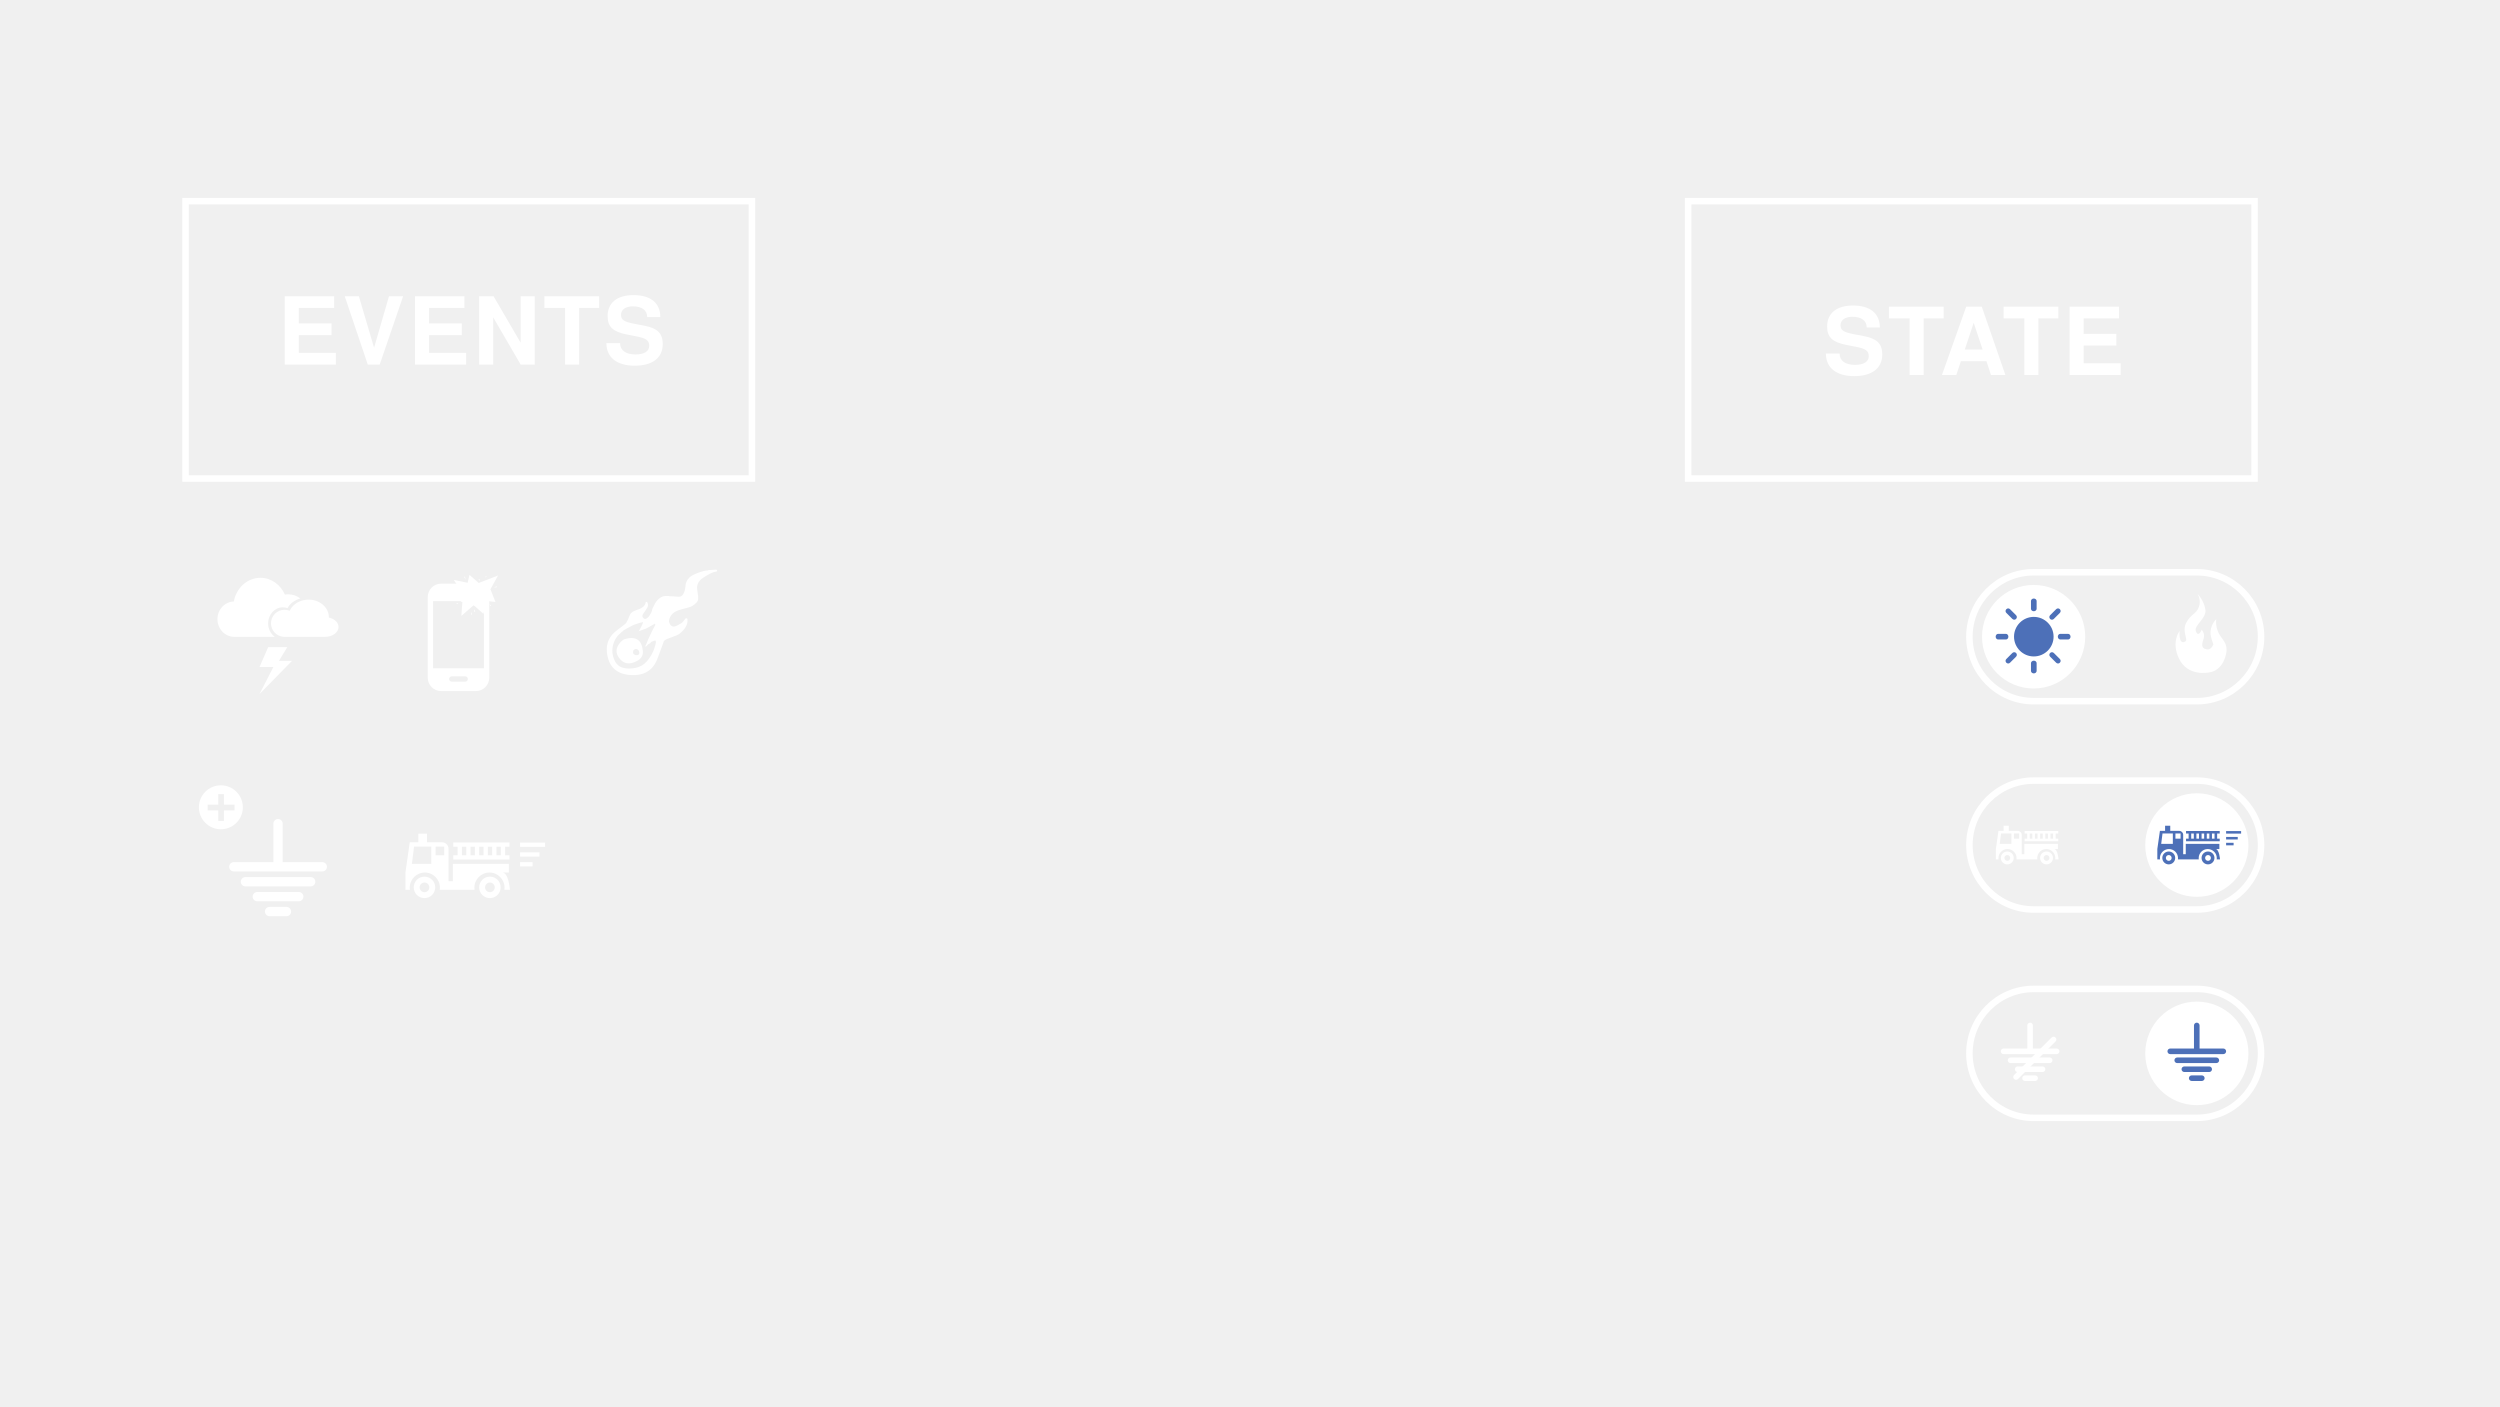
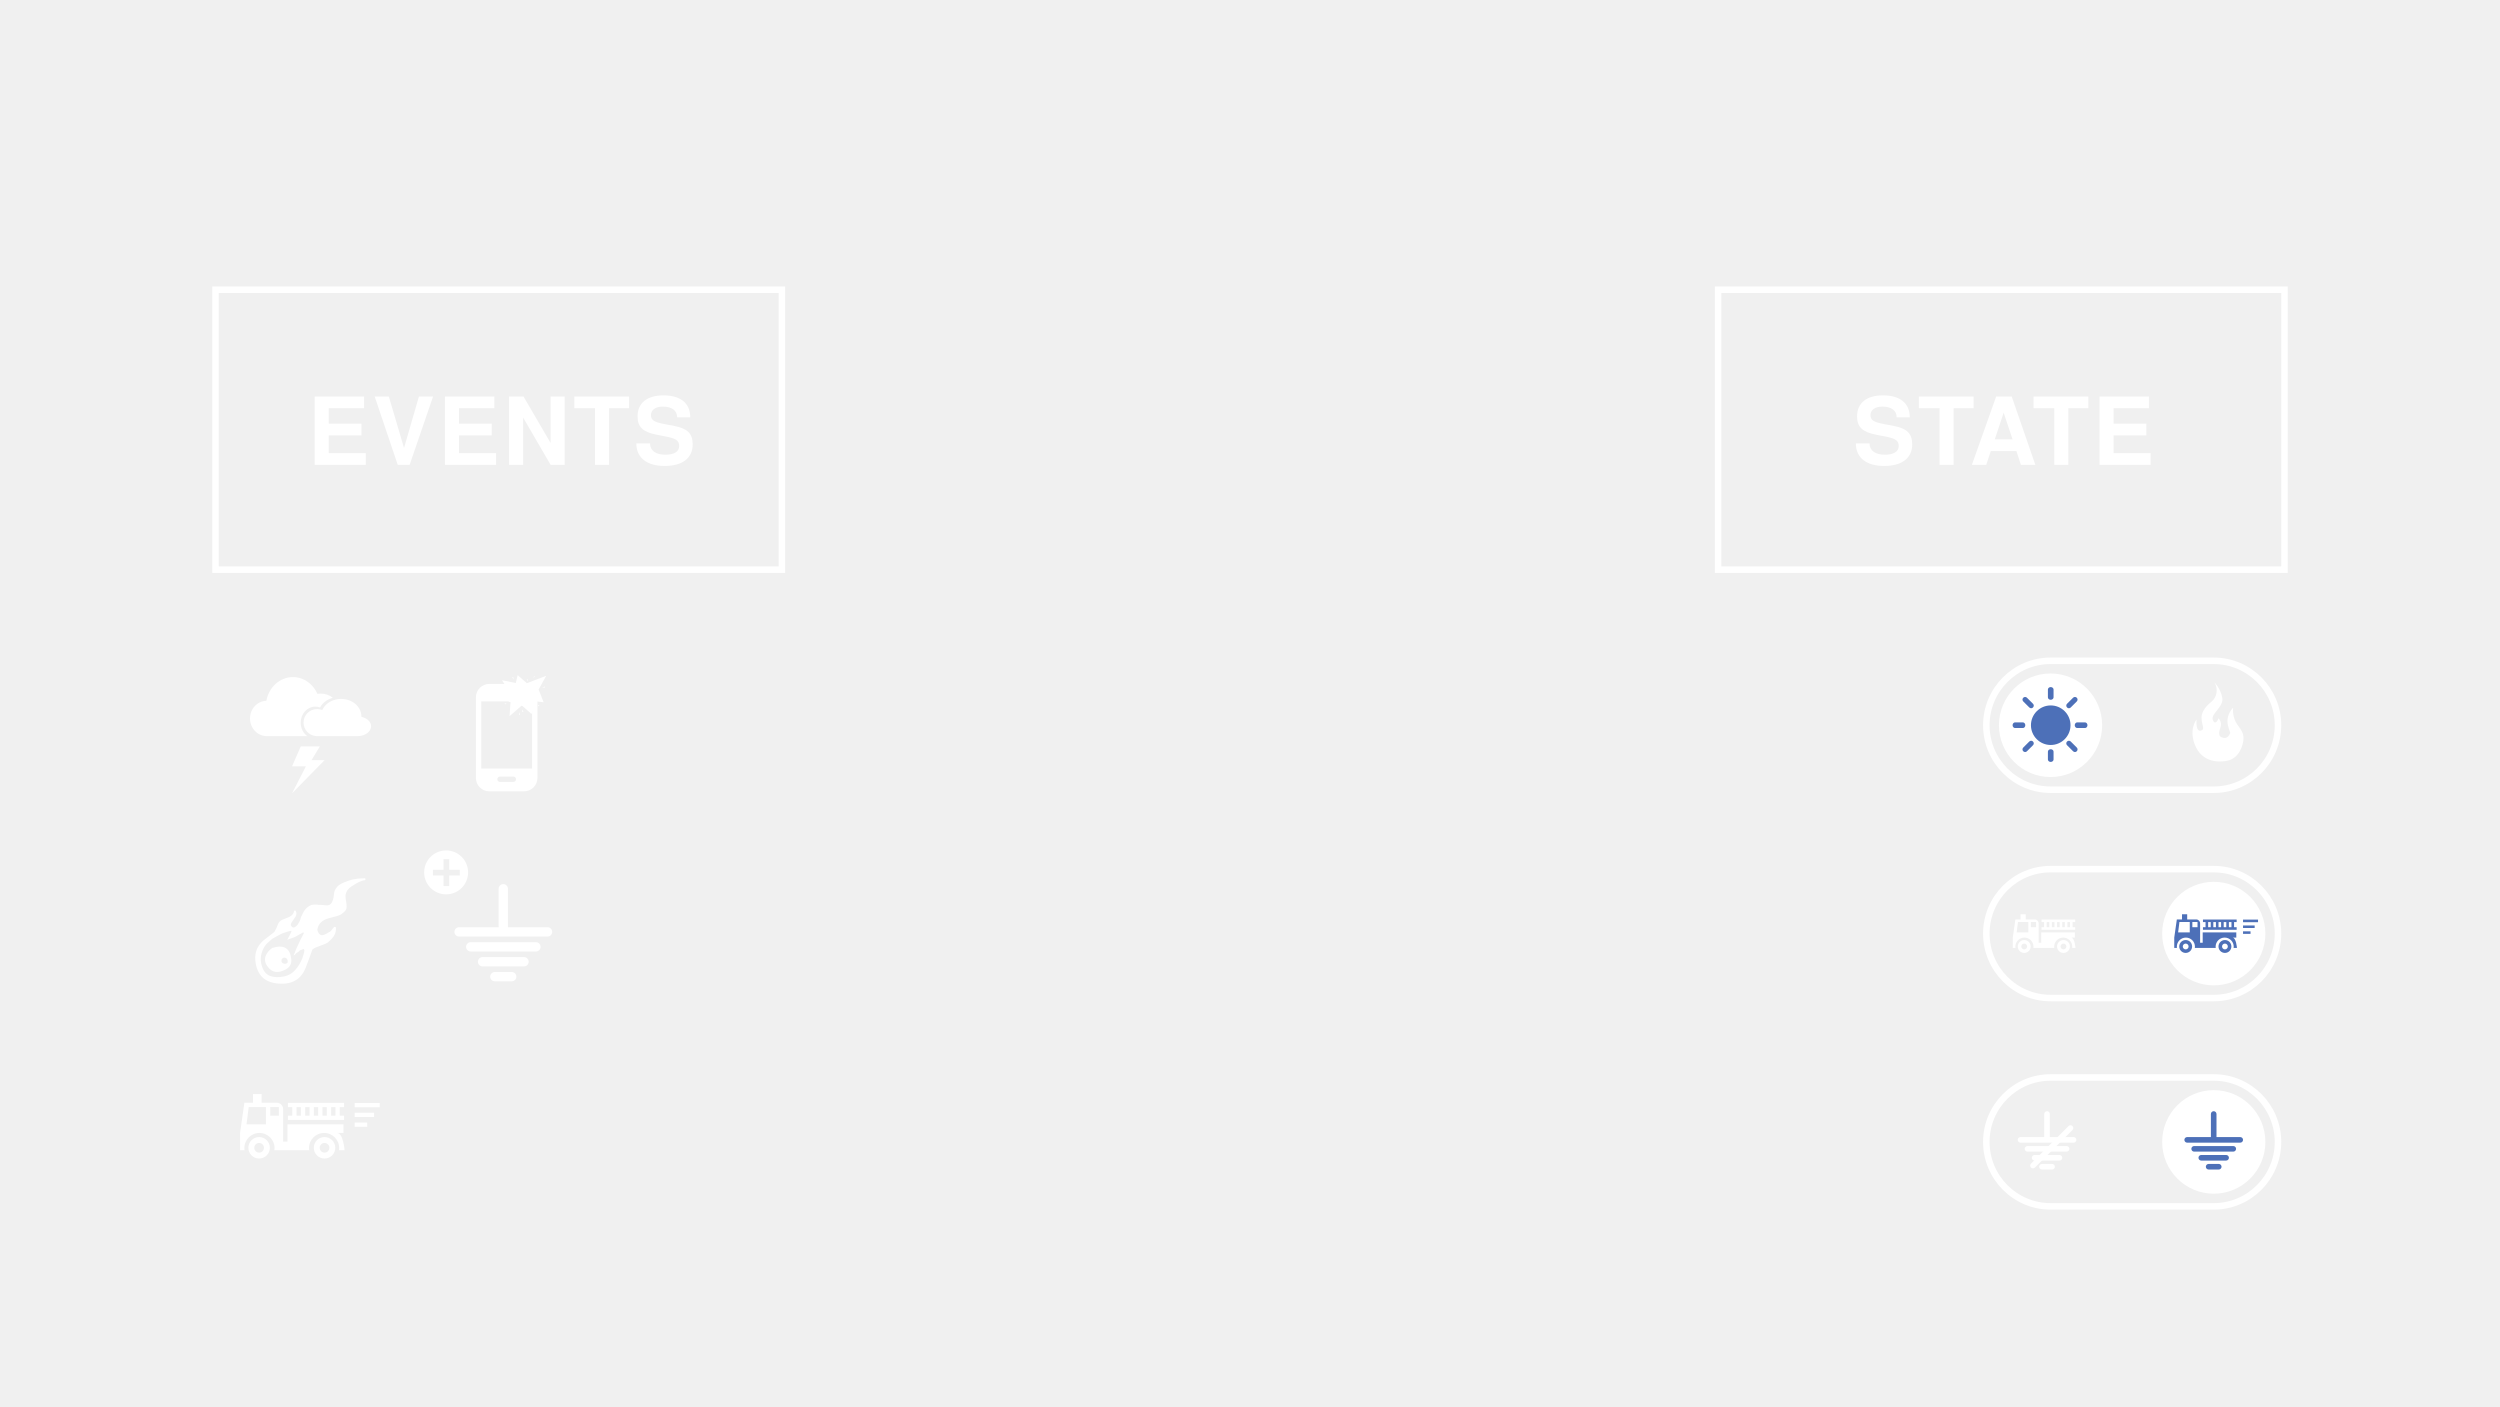
<svg xmlns="http://www.w3.org/2000/svg" width="1920px" height="1080px" viewBox="0 0 1920 1080" version="1.1">
  <defs />
  <g id="Actual-Slides" stroke="none" stroke-width="1" fill="none" fill-rule="evenodd">
    <g id="blueprintAllStates">
-       <g id="Events-Block" transform="translate(140, 152)">
-         <rect id="Rectangle-7" stroke="#FFFFFF" stroke-width="5" x="2.5" y="2.5" width="435" height="213" />
+       <g id="Events-Block" transform="translate(163, 220)">
+         <rect id="Rectangle-7" stroke="#FFFFFF" stroke-width="5" x="2.5" y="2.5" width="435" height="215" />
        <text id="EVENTS" font-family="HelveticaNeue-Bold, Helvetica Neue" font-size="72" font-weight="bold" letter-spacing="2" fill="#FFFFFF">
-           <tspan x="73" y="128">EVENTS</tspan>
+           <tspan x="73" y="137">EVENTS</tspan>
        </text>
      </g>
-       <g id="State-Block" transform="translate(1294, 152)">
-         <rect id="Rectangle-7-Copy" stroke="#FFFFFF" stroke-width="5" x="2.5" y="2.5" width="435" height="213" />
+       <g id="State-Block" transform="translate(1317, 220)">
+         <rect id="Rectangle-7-Copy" stroke="#FFFFFF" stroke-width="5" x="2.5" y="2.5" width="435" height="215" />
        <text id="STATE" font-family="HelveticaNeue-Bold, Helvetica Neue" font-size="72" font-weight="bold" letter-spacing="2" fill="#FFFFFF">
-           <tspan x="106" y="136">STATE</tspan>
+           <tspan x="106" y="137">STATE</tspan>
        </text>
      </g>
-       <g id="Lightning-Strike-Action" transform="translate(167, 443)" fill-rule="nonzero" fill="#FFFFFF">
-         <path d="M63.632,16.626 C59.129,17.937 55.552,20.658 53.819,24.082 C52.676,23.659 51.461,23.432 50.19,23.432 C43.962,23.432 38.921,28.948 38.921,35.753 C38.921,40.099 40.968,43.914 44.071,46.115 L13.11,46.115 C13.003,46.115 12.895,46.092 12.787,46.092 C5.699,45.994 0,39.97 0,32.535 C0,25.155 5.58,19.173 12.561,18.945 C14.468,8.563 22.903,0.75 32.996,0.75 C41.291,0.75 48.455,6.028 51.805,13.668 C52.655,13.505 53.529,13.44 54.423,13.44 C57.868,13.44 61.058,14.62 63.632,16.626 Z" id="Shape" />
-         <path d="M93,38.528 C93,42.709 88.322,46.115 82.539,46.115 C82.334,46.115 82.139,46.115 81.944,46.082 C81.847,46.115 81.725,46.115 81.607,46.115 L54.534,46.115 C54.329,46.115 54.121,46.115 53.916,46.082 C53.712,46.093 53.493,46.115 53.267,46.115 L51.263,46.115 C51.078,46.115 50.906,46.092 50.732,46.071 C45.339,45.667 41.116,41.181 41.116,35.701 C41.116,29.97 45.772,25.309 51.512,25.309 C52.119,25.309 52.714,25.364 53.288,25.462 C54.058,25.593 54.795,25.811 55.498,26.095 C55.659,25.724 55.856,25.353 56.062,24.993 C57.957,21.663 61.421,19.12 65.624,18.061 C67.009,17.701 68.482,17.515 69.998,17.515 C78.586,17.515 85.55,23.519 85.55,30.942 C85.55,31.051 85.55,31.16 85.537,31.269 C85.939,31.356 86.339,31.455 86.72,31.586 C90.411,32.743 93,35.427 93,38.528 Z" id="Shape" />
-         <polygon id="Shape" points="41.551 72.002 42.919 69.275 32.305 69.275 38.969 54.004 53.629 54.004 47.247 64.552 57.268 64.552 32.305 90" />
+       <g id="Lightning-Strike-Action" transform="translate(163, 490)">
+         <rect id="Rectangle" fill="#6F6F6F" opacity="0" x="0" y="0" width="150" height="150" />
+         <path d="M92.632,45.876 C88.129,47.187 84.552,49.908 82.819,53.332 C81.676,52.909 80.461,52.682 79.19,52.682 C72.962,52.682 67.921,58.198 67.921,65.003 C67.921,69.349 69.968,73.164 73.071,75.365 L42.11,75.365 C42.003,75.365 41.895,75.342 41.787,75.342 C34.699,75.244 29,69.22 29,61.785 C29,54.405 34.58,48.423 41.561,48.195 C43.468,37.813 51.903,30 61.996,30 C70.291,30 77.455,35.278 80.805,42.918 C81.655,42.755 82.529,42.69 83.423,42.69 C86.868,42.69 90.058,43.87 92.632,45.876 Z M122,67.778 C122,71.959 117.322,75.365 111.539,75.365 C111.334,75.365 111.139,75.365 110.944,75.332 C110.847,75.365 110.725,75.365 110.607,75.365 L83.534,75.365 C83.329,75.365 83.121,75.365 82.916,75.332 C82.712,75.343 82.493,75.365 82.267,75.365 L80.263,75.365 C80.078,75.365 79.906,75.342 79.732,75.321 C74.339,74.917 70.116,70.431 70.116,64.951 C70.116,59.22 74.772,54.559 80.512,54.559 C81.119,54.559 81.714,54.614 82.288,54.712 C83.058,54.843 83.795,55.061 84.498,55.345 C84.659,54.974 84.856,54.603 85.062,54.243 C86.957,50.913 90.421,48.37 94.624,47.311 C96.009,46.951 97.482,46.765 98.998,46.765 C107.586,46.765 114.55,52.769 114.55,60.192 C114.55,60.301 114.55,60.41 114.537,60.519 C114.939,60.606 115.339,60.705 115.72,60.836 C119.411,61.993 122,64.677 122,67.778 Z M70.551,101.252 L71.919,98.525 L61.305,98.525 L67.969,83.254 L82.629,83.254 L76.247,93.802 L86.268,93.802 L61.305,119.25 L70.551,101.252 Z" id="Combined-Shape" fill="#FFFFFF" fill-rule="nonzero" />
      </g>
-       <g id="Cellphone-Explosion-Action" transform="translate(276, 413)">
+       <g id="Cellphone-Explosion-Action" transform="translate(313, 490)">
        <rect id="Rectangle" fill="#6F6F6F" opacity="0" x="0" y="0" width="150" height="150" />
        <g id="Group" transform="translate(52.5, 28.5)" fill="#FFFFFF">
          <g id="noun_1131411" transform="translate(0, 6.75)" fill-rule="nonzero">
            <path d="M36.978,0 L10.272,0 C4.599,0 0,4.617 0,10.312 L0,72.188 C0,77.883 4.599,82.5 10.272,82.5 L36.978,82.5 C42.651,82.5 47.25,77.883 47.25,72.188 L47.25,10.312 C47.25,4.617 42.651,0 36.978,0 Z M28.761,75.281 L18.489,75.281 C17.355,75.281 16.435,74.358 16.435,73.219 C16.435,72.08 17.355,71.156 18.489,71.156 L28.761,71.156 C29.895,71.156 30.815,72.08 30.815,73.219 C30.815,74.358 29.895,75.281 28.761,75.281 Z M43.141,64.969 L4.109,64.969 L4.109,13.406 L43.141,13.406 L43.141,64.969 Z" id="Shape" />
          </g>
          <polygon id="Rectangle-2" points="27.555 13.5 44.25 18.68 42.195 25.5 25.5 20.32" />
          <g id="noun_563989" transform="translate(19.5, 0)" fill-rule="nonzero">
            <path d="M34.5,0.491 L19.643,6.202 L12.557,0 L11.127,6.079 L0.559,3.93 L7.459,14.675 L0,17.377 L7.086,20.754 L6.341,31.5 L15.789,23.272 L23.249,29.904 L25.984,20.079 L32.511,20.816 L28.657,11.053 L34.5,0.491 Z M18.649,16.579 L20.7,24.132 L15.851,17.623 L11.997,21.86 L13.924,16.518 L6.651,16.763 L13.365,14.307 L9.386,10.254 L14.67,12.649 L17.219,7.368 L17.53,13.509 L23.124,9.947 L19.643,14.798 L25.176,15.781 L18.649,16.579 Z" id="Shape" />
            <polygon id="Shape" points="28.803 23.921 29.229 23.357 27.792 22.737" />
            <polygon id="Shape" points="2.635 21.776 2.848 22.5 4.073 21.553" />
            <polygon id="Shape" points="13.656 30.359 14.375 30.553 14.264 28.421" />
            <polygon id="Shape" points="9.104 1.484 8.385 1.421 9.583 3.553" />
            <polygon id="Shape" points="16.052 28.421 17.01 27.964 16.232 26.526" />
            <polygon id="Shape" points="19.978 4.974 20.365 3.417 19.646 3.079" />
            <path d="M24.677,2.132 C24.677,2.132 25.578,1.227 25.631,1.227 C25.684,1.227 25.26,0.711 25.26,0.711 L24.677,2.132 Z" id="Shape" />
            <polygon id="Shape" points="31.385 9.711 33.407 8.763 33.542 9.474" />
            <polygon id="Shape" points="1.078 9.474 0.719 9.971 1.677 10.184" />
            <polygon id="Shape" points="4.792 13.737 3.72 13.026 3.594 13.642" />
          </g>
        </g>
      </g>
-       <g id="Meteor-Action" transform="translate(433, 403)">
+       <g id="Meteor-Action" transform="translate(163, 640)">
        <rect id="Rectangle" fill="#6F6F6F" opacity="0" x="0" y="0" width="150" height="150" />
        <path d="M117.492,34.678 L117.473,34.669 C117.334,34.542 117.175,34.488 116.993,34.507 C116.979,34.499 116.967,34.498 116.957,34.502 C114.298,34.612 112.275,34.722 110.889,34.832 C110.823,34.844 110.823,35.045 110.759,35.057 C108.223,35.215 106.121,35.842 104.296,36.497 L104.265,36.509 C100.382,37.903 97.594,39.209 96.066,40.895 C96.049,40.914 96.066,41.004 96.059,41.018 C94.458,42.719 93.438,44.618 93.388,47.801 L93.372,47.806 C93.137,50.001 92.574,51.915 91.646,53.445 C91.617,53.491 91.585,53.533 91.554,53.58 C90.657,54.84 89.315,55.593 87.315,55.256 L87.299,55.261 C85.029,55.021 82.98,54.908 81.142,54.899 C81.032,54.914 80.853,54.741 80.738,54.747 C78.711,54.7 77.122,54.696 76.086,55.067 C76.064,55.074 76.049,55.079 76.038,55.084 C73.967,55.827 72.31,57.259 70.964,59.092 L70.857,59.228 C69.972,60.416 69.262,62.181 68.028,64.621 L68.023,64.605 C67.772,66.853 66.44,68.699 66.021,69.426 C66,69.433 66.052,69.421 66.057,69.43 C65.174,70.826 64.168,71.757 62.974,72.245 C62.73,72.345 62.489,72.372 62.22,72.34 C61.961,72.303 61.74,72.2 61.544,72.037 C61.487,72.01 61.446,71.984 61.414,71.959 C60.909,71.59 60.574,71.152 60.407,70.649 C60.336,70.45 60.315,70.241 60.341,70.02 C60.355,69.699 60.467,69.319 60.672,68.88 C60.733,68.752 60.805,68.638 60.897,68.535 C61.179,68.047 61.646,67.345 62.363,66.406 L62.357,66.391 C63.022,65.308 63.836,64.318 64.138,63.657 C64.149,63.617 64.15,63.595 64.168,63.575 C64.7,62.411 64.772,61.37 64.439,60.433 C64.431,60.412 64.424,60.391 64.416,60.37 L64.177,59.698 C64.122,59.543 64.015,59.417 63.864,59.318 L63.891,59.326 C63.755,59.236 63.617,59.201 63.474,59.23 C63.451,59.226 63.43,59.228 63.409,59.235 C63.232,59.263 63.074,59.343 62.934,59.476 C62.847,59.589 62.795,59.726 62.782,59.883 C62.778,59.907 62.776,59.933 62.773,59.956 C62.649,60.952 62.19,61.815 61.398,62.544 C61.33,62.616 61.293,62.789 61.211,62.855 C60.486,63.407 59.418,64.215 57.833,64.783 C57.813,64.79 57.797,64.797 57.786,64.801 C57.776,64.804 57.765,64.807 57.755,64.811 C55.476,65.629 54.13,66.212 53.68,66.456 C53.61,66.491 53.531,66.467 53.48,66.484 C51.901,67.334 50.856,68.552 50.366,70.196 C50.341,70.287 50.3,70.369 50.253,70.469 C49.817,71.74 48.996,73.451 47.793,75.621 C45.575,77.462 43.306,79.228 40.99,80.929 C35.019,85.291 32.394,90.951 33.117,97.91 C34.245,108.828 40.245,114.667 51.121,115.422 C61.55,116.138 68.481,111.945 71.916,102.848 C73.673,98.169 75.372,93.733 76.908,89.25 C78.354,87.932 80.4,87.281 82.742,86.44 L82.758,86.433 C85.712,85.374 87.952,84.535 89.311,83.425 C89.315,83.41 89.299,83.326 89.309,83.323 C93.338,80.036 95.283,76.501 94.971,72.87 C94.958,72.827 95.061,72.705 95.045,72.662 C95.038,72.64 95.029,72.616 95.019,72.583 L94.891,72.224 C94.83,72.057 94.628,71.966 94.481,71.879 C94.462,71.863 94.398,71.873 94.386,71.878 C94.243,71.799 94.072,71.791 93.925,71.832 C93.899,71.829 93.864,71.835 93.842,71.843 C93.672,71.883 93.533,71.962 93.446,72.074 L93.517,71.942 C93.359,72.176 92.75,72.963 91.708,74.299 C91.686,74.308 91.677,74.317 91.682,74.327 C91.133,74.981 90.669,75.422 90.295,75.652 C90.14,75.742 89.974,75.801 89.802,75.84 C88.505,76.656 87.239,77.438 85.914,77.913 L85.883,77.925 C84.577,78.395 83.499,78.348 82.563,77.558 C81.825,77.024 81.236,76.009 80.792,74.5 C80.729,74.289 80.718,74.076 80.759,73.863 C81.423,69.293 84.63,66.336 90.376,64.988 C95.043,63.852 97.78,62.995 98.587,62.41 C98.715,62.306 98.856,62.227 99.011,62.171 C101.433,60.538 102.785,59.067 103.067,57.757 C103.072,57.71 103.08,57.665 103.089,57.626 C103.36,56.285 103.155,53.74 102.477,49.994 C102.473,49.984 102.481,49.994 102.489,49.98 C101.896,46.636 103.204,43.217 106.815,40.864 L106.8,40.87 C110.57,38.461 113.801,36.331 117.044,36.022 C117.243,35.998 117.421,35.899 117.575,35.749 C117.687,35.569 117.743,35.367 117.75,35.154 C117.708,34.971 117.621,34.808 117.492,34.678 Z M70.286,76.872 C68.366,80.331 67.269,82.883 66.329,84.769 C65.009,87.461 63.963,89.95 63.261,91.984 C63.067,92.525 62.646,92.602 62.668,93.649 L63.087,93.496 C63.294,93.423 63.515,93.008 63.92,92.734 C64.207,92.524 64.474,92.044 64.889,91.765 C65.428,91.405 66.38,91.259 67.238,89.895 L70.323,88.788 L70.768,90.04 C70.462,92.133 69.787,94.194 69.16,96.075 C69.006,96.528 68.727,97.011 68.562,97.432 C67.698,99.433 66.546,101.311 65.251,103.091 C63.135,105.977 60.653,108.087 57.825,109.102 C57.586,109.188 57.364,109.267 57.157,109.342 C56.515,109.574 55.859,109.78 55.165,109.9 C51.283,110.708 47.836,110.642 44.816,109.674 C41.824,108.681 39.669,106.336 38.347,102.621 C36.9,98.552 36.917,94.56 38.395,90.639 C38.491,90.251 38.63,89.869 38.81,89.487 C39.667,87.595 40.74,85.963 42.025,84.585 C42.858,83.935 43.641,83.218 44.38,82.437 C44.653,82.187 44.953,81.963 45.279,81.764 C45.232,81.629 45.685,81.265 46.643,80.675 C47.227,80.312 48.004,79.881 48.969,79.381 C49.357,79.16 49.742,78.957 50.121,78.775 C51.972,77.71 53.319,77.028 54.158,76.726 C57.368,75.573 59.599,74.932 60.849,74.799 C60.783,75.633 60.289,76.786 59.411,78.391 C58.386,80.144 57.861,81.654 57.437,81.806 L63.093,79.776 C63.652,79.576 64.862,78.827 66.533,77.911 C68.204,76.96 69.09,76.462 69.973,75.994 L70.286,76.872 Z M46.216,87.992 C44.651,88.974 43.317,90.28 42.214,91.91 C39.927,95.275 39.928,98.616 42.218,101.931 C45.74,107.05 50.555,107.867 56.665,104.384 C59.67,102.672 61.018,100.157 60.706,96.842 C59.886,88.196 55.057,85.247 46.216,87.992 Z M57.973,98.22 C57.988,98.599 57.955,98.978 57.877,99.357 C57.043,100.142 56.072,100.376 54.96,100.061 C53.37,99.592 52.824,98.535 53.319,96.886 C53.451,96.453 53.665,96.157 53.964,96.001 C54.883,95.328 55.777,95.258 56.649,95.797 C57.489,96.318 57.932,97.126 57.973,98.22 Z" id="Combined-Shape" fill="#FFFFFF" fill-rule="nonzero" />
      </g>
-       <g id="Add-Ground-On-Action" transform="translate(140, 590)" fill="#FFFFFF">
+       <g id="Add-Ground-On-Action" transform="translate(313, 640)" fill="#FFFFFF">
        <rect id="Rectangle-2" opacity="0" x="0" y="0" width="150" height="150" />
        <path d="M77.095,72.116 C77.105,72.008 77.11,71.899 77.11,71.788 L77.11,42.58 C77.11,40.603 75.507,39 73.53,39 C71.553,39 69.95,40.603 69.95,42.58 L69.95,71.788 C69.95,71.899 69.955,72.008 69.965,72.116 L39.58,72.116 C37.603,72.116 36,73.718 36,75.695 C36,77.672 37.603,79.275 39.58,79.275 L107.514,79.275 C109.491,79.275 111.094,77.672 111.094,75.695 C111.094,73.718 109.491,72.116 107.514,72.116 L77.095,72.116 Z M48.508,90.755 C46.531,90.755 44.929,89.152 44.929,87.175 C44.929,85.198 46.531,83.595 48.508,83.595 L98.593,83.595 C100.57,83.595 102.173,85.198 102.173,87.175 C102.173,89.152 100.57,90.755 98.593,90.755 L48.508,90.755 Z M57.622,102.197 C55.645,102.197 54.042,100.594 54.042,98.617 C54.042,96.64 55.645,95.037 57.622,95.037 L89.436,95.037 C91.413,95.037 93.016,96.64 93.016,98.617 C93.016,100.594 91.413,102.197 89.436,102.197 L57.622,102.197 Z M67.042,113.653 C65.065,113.653 63.463,112.05 63.463,110.073 C63.463,108.096 65.065,106.494 67.042,106.494 L79.999,106.494 C81.976,106.494 83.578,108.096 83.578,110.073 C83.578,112.05 81.976,113.653 79.999,113.653 L67.042,113.653 Z" id="Combined-Shape" fill-rule="nonzero" />
        <g id="PLUS" transform="translate(12.75, 13.125)">
          <path d="M16.875,33.75 C7.555,33.75 0,26.195 0,16.875 C0,7.555 7.555,0 16.875,0 C26.195,0 33.75,7.555 33.75,16.875 C33.75,26.195 26.195,33.75 16.875,33.75 Z M19.248,14.877 L19.248,6.75 L14.877,6.75 L14.877,14.877 L6.75,14.877 L6.75,19.248 L14.877,19.248 L14.877,27.375 L19.248,27.375 L19.248,19.248 L27.375,19.248 L27.375,14.877 L19.248,14.877 Z" id="Combined-Shape" />
        </g>
      </g>
-       <g id="Fire-Department-Coming" transform="translate(290, 590)" fill="#FFFFFF">
+       <g id="Fire-Department-Coming" transform="translate(163, 790)" fill="#FFFFFF">
        <rect id="Rectangle-2" opacity="0" x="0" y="0" width="150" height="150" />
        <path d="M125.316,56.884 L118.697,56.884 L118.697,50.25 L112.078,50.25 L112.078,56.884 L100.496,56.884 C97.755,56.884 95.533,59.113 95.533,61.86 L95.533,80.104 L95.533,86.739 L92.223,86.739 L92.223,80.104 L92.223,73.471 L49.202,73.471 L49.202,80.104 L54.166,80.104 C49.342,80.105 48.375,93.375 48.375,93.375 L52.644,93.375 C52.567,92.831 52.512,92.28 52.512,91.716 C52.512,85.306 57.698,80.105 64.094,80.105 C70.49,80.105 75.676,85.305 75.676,91.716 C75.676,92.28 75.624,92.831 75.547,93.375 L102.282,93.375 C102.205,92.831 102.151,92.28 102.151,91.716 C102.151,85.306 107.336,80.105 113.732,80.105 C120.128,80.105 125.315,85.305 125.315,91.716 C125.315,92.28 125.263,92.831 125.185,93.375 L128.625,93.375 L128.625,80.105 L125.316,56.884 Z M63.75,83.25 C59.193,83.25 55.5,86.945 55.5,91.5 C55.5,96.057 59.193,99.75 63.75,99.75 C68.307,99.75 72,96.057 72,91.5 C72,86.946 68.307,83.25 63.75,83.25 M63.75,95.213 C61.703,95.213 60.037,93.549 60.037,91.501 C60.037,89.455 61.703,87.788 63.75,87.788 C65.797,87.788 67.462,89.455 67.462,91.501 C67.462,93.549 65.797,95.213 63.75,95.213 M114,83.25 C109.443,83.25 105.75,86.945 105.75,91.5 C105.75,96.057 109.443,99.75 114,99.75 C118.557,99.75 122.25,96.057 122.25,91.5 C122.25,86.946 118.557,83.25 114,83.25 M114,95.213 C111.953,95.213 110.288,93.549 110.288,91.501 C110.288,89.455 111.953,87.788 114,87.788 C116.047,87.788 117.713,89.455 117.713,91.501 C117.713,93.549 116.047,95.213 114,95.213 M91.875,66.844 L88.558,66.844 L88.558,60.281 L91.875,60.281 L91.875,57 L48.75,57 L48.75,60.281 L52.068,60.281 L52.068,66.844 L48.75,66.844 L48.75,70.125 L91.875,70.125 L91.875,66.844 Z M58.702,66.844 L55.385,66.844 L55.385,60.281 L58.702,60.281 L58.702,66.844 Z M65.336,66.844 L62.019,66.844 L62.019,60.281 L65.336,60.281 L65.336,66.844 Z M71.971,66.844 L68.654,66.844 L68.654,60.281 L71.971,60.281 L71.971,66.844 Z M78.606,66.844 L75.288,66.844 L75.288,60.281 L78.606,60.281 L78.606,66.844 Z M85.241,66.844 L81.923,66.844 L81.923,60.281 L85.241,60.281 L85.241,66.844 Z M105.46,66.837 L98.842,66.837 L98.842,60.202 L105.46,60.202 L105.46,66.837 Z M108.769,73.471 L108.769,60.202 L112.078,60.202 L118.697,60.202 L122.006,60.202 L123.66,73.471 L108.769,73.471 L108.769,73.471 Z M40.591,57.094 L40.591,60.375 L21.375,60.375 L21.375,57.094 L40.591,57.094 Z M40.591,64.594 L40.591,67.875 L25.7,67.875 L25.7,64.594 L40.591,64.594 Z M40.591,72.094 L40.591,75.375 L30.983,75.375 L30.983,72.094 L40.591,72.094 Z" id="Shape" fill-rule="nonzero" transform="translate(75, 75) scale(-1, 1) translate(-75, -75) " />
      </g>
-       <g id="Sun-/-Fire-Switch" transform="translate(1510, 437)">
+       <g id="Sun-/-Fire-Switch" transform="translate(1523, 505)">
        <g id="Switch-Copy-2" transform="translate(114.5, 52) scale(-1, 1) translate(-114.5, -52) ">
          <path d="M177.177,2.5 L51.823,2.5 C24.63,2.5 2.5,24.705 2.5,52 C2.5,79.295 24.63,101.5 51.823,101.5 L177.177,101.5 C204.37,101.5 226.5,79.295 226.5,52 C226.5,24.705 204.37,2.5 177.177,2.5 Z" id="Shape-Copy-2" stroke="#FFFFFF" stroke-width="5" fill-rule="nonzero" />
          <path d="M177.177,91.765 C155.29,91.765 137.548,73.962 137.548,52 C137.548,30.038 155.29,12.235 177.177,12.235 C199.065,12.235 216.806,30.038 216.806,52 C216.806,73.962 199.065,91.765 177.177,91.765 Z" id="Path" fill="#FFFFFF" />
        </g>
        <g id="Sun-State" transform="translate(1, 1)">
          <rect id="Background-Copy" fill="#000000" opacity="0" x="0" y="0" width="100" height="100" />
          <path d="M50.959,35.77 C59.337,35.77 66.148,42.581 66.148,50.959 C66.148,59.337 59.337,66.148 50.959,66.148 C42.581,66.148 35.77,59.337 35.77,50.959 C35.77,42.581 42.581,35.77 50.959,35.77 Z M50.959,31.431 C49.776,31.431 48.789,30.636 48.789,29.557 L48.789,23.54 C48.789,22.518 49.776,21.667 50.959,21.667 C52.143,21.667 53.129,22.518 53.129,23.54 L53.129,29.557 C53.129,30.579 52.143,31.431 50.959,31.431 Z M34.496,37.324 L29.863,32.699 C29.06,31.897 29.06,30.664 29.863,29.862 C30.666,29.061 31.902,29.061 32.705,29.862 L37.338,34.487 C38.141,35.289 38.141,36.522 37.338,37.324 C36.967,37.755 36.411,37.94 35.917,37.94 C35.423,37.94 34.867,37.694 34.496,37.324 Z M31.431,50.959 C31.431,52.143 30.636,53.129 29.557,53.129 L23.54,53.129 C22.518,53.129 21.667,52.143 21.667,50.959 C21.667,49.776 22.518,48.789 23.54,48.789 L29.557,48.789 C30.579,48.789 31.431,49.776 31.431,50.959 Z M34.496,63.494 C35.299,62.693 36.597,62.693 37.338,63.494 C38.141,64.296 38.141,65.529 37.338,66.331 L32.705,70.956 C32.334,71.387 31.778,71.572 31.284,71.572 C30.79,71.572 30.234,71.326 29.863,70.956 C29.06,70.154 29.06,68.921 29.863,68.119 L34.496,63.494 Z M50.959,69.403 C52.143,69.403 53.129,70.197 53.129,71.276 L53.129,77.293 C53.129,78.315 52.143,79.167 50.959,79.167 C49.776,79.167 48.789,78.315 48.789,77.293 L48.789,71.276 C48.789,70.254 49.776,69.403 50.959,69.403 Z M66.337,63.494 L70.97,68.119 C71.773,68.921 71.773,70.154 70.97,70.956 C70.599,71.387 70.043,71.572 69.549,71.572 C69.055,71.572 68.499,71.326 68.128,70.956 L63.495,66.331 C62.692,65.529 62.692,64.296 63.495,63.494 C64.298,62.693 65.534,62.693 66.337,63.494 Z M77.293,48.789 C78.315,48.789 79.167,49.776 79.167,50.959 C79.167,52.143 78.315,53.129 77.293,53.129 L71.276,53.129 C70.254,53.129 69.403,52.143 69.403,50.959 C69.403,49.776 70.254,48.789 71.276,48.789 L77.293,48.789 Z M64.916,37.94 C64.36,37.94 63.866,37.755 63.495,37.324 C62.692,36.522 62.692,35.289 63.495,34.487 L68.128,29.862 C68.931,29.061 70.167,29.061 70.97,29.862 C71.773,30.664 71.773,31.897 70.97,32.699 L66.337,37.324 C65.966,37.755 65.41,37.94 64.916,37.94 Z" id="Combined-Shape" fill="#4D70B8" fill-rule="nonzero" />
        </g>
        <g id="Fire-State" transform="translate(131, 0)">
          <rect id="Background-Copy" fill="#6F6F6F" opacity="0" x="0" y="0" width="100" height="100" />
          <path d="M62.78,48.929 C60.168,43.233 61.072,38.516 61.072,38.516 C61.072,38.516 55.955,43.286 56.751,50.289 C57.018,52.645 57.983,55.319 58.847,57.963 C57.958,60.063 56.389,62.17 53.721,61.696 C48.658,60.796 50.415,56.654 51.48,53.073 C52.545,49.492 49.906,46.631 49.906,46.631 C49.906,46.631 47.528,52.846 45.499,48.006 C43.471,43.166 53.939,38.163 52.716,30.968 C51.493,23.773 46.637,19 46.637,19 C46.637,19 49.777,23.473 47.747,29.124 C45.717,34.775 41.767,34.264 38.093,41.129 C34.419,47.993 39.865,54.18 37.271,55.676 C31.925,58.761 32.932,47.594 32.932,47.594 C32.932,47.594 26.265,55.865 32.489,68.834 C39.201,82.82 54.895,79.558 55.702,79.38 C60.461,78.784 64.98,75.534 67.407,69.295 C72.025,57.42 65.393,54.626 62.78,48.929 Z" id="Shape-Copy-6" fill="#FFFFFF" fill-rule="nonzero" />
        </g>
      </g>
-       <g id="Fire-Truck-Coming-Switch" transform="translate(1505, 597)">
+       <g id="Fire-Truck-Coming-Switch" transform="translate(1518, 665)">
        <g id="Switch" transform="translate(5, 0)">
          <path d="M177.177,2.5 L51.823,2.5 C24.63,2.5 2.5,24.705 2.5,52 C2.5,79.295 24.63,101.5 51.823,101.5 L177.177,101.5 C204.37,101.5 226.5,79.295 226.5,52 C226.5,24.705 204.37,2.5 177.177,2.5 Z" id="Shape-Copy-2" stroke="#FFFFFF" stroke-width="5" fill-rule="nonzero" />
          <path d="M177.177,91.765 C155.29,91.765 137.548,73.962 137.548,52 C137.548,30.038 155.29,12.235 177.177,12.235 C199.065,12.235 216.806,30.038 216.806,52 C216.806,73.962 199.065,91.765 177.177,91.765 Z" id="Path" fill="#FFFFFF" />
        </g>
        <g id="Fire-Department-Coming" transform="translate(139, 7)">
          <rect id="Rectangle-2" fill="#FFFFFF" opacity="0" x="0" y="0" width="90" height="90" />
          <path d="M75.19,34.13 L71.218,34.13 L71.218,30.15 L67.247,30.15 L67.247,34.13 L60.297,34.13 C58.653,34.13 57.32,35.468 57.32,37.116 L57.32,48.063 L57.32,52.044 L55.334,52.044 L55.334,48.063 L55.334,44.082 L29.521,44.082 L29.521,48.063 L32.5,48.063 C29.605,48.063 29.025,56.025 29.025,56.025 L31.587,56.025 C31.54,55.698 31.507,55.368 31.507,55.03 C31.507,51.183 34.619,48.063 38.457,48.063 C42.294,48.063 45.406,51.183 45.406,55.03 C45.406,55.368 45.375,55.698 45.328,56.025 L61.369,56.025 C61.323,55.698 61.29,55.368 61.29,55.03 C61.29,51.183 64.402,48.063 68.239,48.063 C72.077,48.063 75.189,51.183 75.189,55.03 C75.189,55.368 75.158,55.698 75.111,56.025 L77.175,56.025 L77.175,48.063 L75.19,34.13 Z M38.25,49.95 C35.516,49.95 33.3,52.167 33.3,54.9 C33.3,57.634 35.516,59.85 38.25,59.85 C40.984,59.85 43.2,57.634 43.2,54.9 C43.2,52.167 40.984,49.95 38.25,49.95 M38.25,57.128 C37.022,57.128 36.022,56.129 36.022,54.901 C36.022,53.673 37.022,52.673 38.25,52.673 C39.478,52.673 40.477,53.673 40.477,54.901 C40.477,56.129 39.478,57.128 38.25,57.128 M68.4,49.95 C65.666,49.95 63.45,52.167 63.45,54.9 C63.45,57.634 65.666,59.85 68.4,59.85 C71.134,59.85 73.35,57.634 73.35,54.9 C73.35,52.167 71.134,49.95 68.4,49.95 M68.4,57.128 C67.172,57.128 66.173,56.129 66.173,54.901 C66.173,53.673 67.172,52.673 68.4,52.673 C69.628,52.673 70.628,53.673 70.628,54.901 C70.628,56.129 69.628,57.128 68.4,57.128 M55.125,40.106 L53.135,40.106 L53.135,36.169 L55.125,36.169 L55.125,34.2 L29.25,34.2 L29.25,36.169 L31.241,36.169 L31.241,40.106 L29.25,40.106 L29.25,42.075 L55.125,42.075 L55.125,40.106 Z M35.221,40.106 L33.231,40.106 L33.231,36.169 L35.221,36.169 L35.221,40.106 Z M39.202,40.106 L37.211,40.106 L37.211,36.169 L39.202,36.169 L39.202,40.106 Z M43.183,40.106 L41.192,40.106 L41.192,36.169 L43.183,36.169 L43.183,40.106 Z M47.164,40.106 L45.173,40.106 L45.173,36.169 L47.164,36.169 L47.164,40.106 Z M51.145,40.106 L49.154,40.106 L49.154,36.169 L51.145,36.169 L51.145,40.106 Z M63.276,40.102 L59.305,40.102 L59.305,36.121 L63.276,36.121 L63.276,40.102 Z M65.262,44.083 L65.262,36.121 L67.247,36.121 L71.218,36.121 L73.204,36.121 L74.196,44.083 L65.262,44.083 L65.262,44.083 Z M24.354,34.256 L24.354,36.225 L12.825,36.225 L12.825,34.256 L24.354,34.256 Z M24.354,38.756 L24.354,40.725 L15.42,40.725 L15.42,38.756 L24.354,38.756 Z M24.354,43.256 L24.354,45.225 L18.59,45.225 L18.59,43.256 L24.354,43.256 Z" id="Shape" fill="#4D70B8" fill-rule="nonzero" transform="translate(45, 45) scale(-1, 1) translate(-45, -45) " />
        </g>
        <g id="Fire-Department-Static" transform="translate(0, 7)" fill="#FFFFFF">
          <rect id="Rectangle-2" opacity="0" x="0" y="0" width="90" height="90" />
          <path d="M73.99,34.13 L70.018,34.13 L70.018,30.15 L66.047,30.15 L66.047,34.13 L59.097,34.13 C57.453,34.13 56.12,35.468 56.12,37.116 L56.12,48.063 L56.12,52.044 L54.134,52.044 L54.134,48.063 L54.134,44.082 L28.321,44.082 L28.321,48.063 L31.3,48.063 C28.405,48.063 27.825,56.025 27.825,56.025 L30.387,56.025 C30.34,55.698 30.307,55.368 30.307,55.03 C30.307,51.183 33.419,48.063 37.257,48.063 C41.094,48.063 44.206,51.183 44.206,55.03 C44.206,55.368 44.175,55.698 44.128,56.025 L60.169,56.025 C60.123,55.698 60.09,55.368 60.09,55.03 C60.09,51.183 63.202,48.063 67.039,48.063 C70.877,48.063 73.989,51.183 73.989,55.03 C73.989,55.368 73.958,55.698 73.911,56.025 L75.975,56.025 L75.975,48.063 L73.99,34.13 Z M37.05,49.95 C34.316,49.95 32.1,52.167 32.1,54.9 C32.1,57.634 34.316,59.85 37.05,59.85 C39.784,59.85 42,57.634 42,54.9 C42,52.167 39.784,49.95 37.05,49.95 M37.05,57.128 C35.822,57.128 34.822,56.129 34.822,54.901 C34.822,53.673 35.822,52.673 37.05,52.673 C38.278,52.673 39.277,53.673 39.277,54.901 C39.277,56.129 38.278,57.128 37.05,57.128 M67.2,49.95 C64.466,49.95 62.25,52.167 62.25,54.9 C62.25,57.634 64.466,59.85 67.2,59.85 C69.934,59.85 72.15,57.634 72.15,54.9 C72.15,52.167 69.934,49.95 67.2,49.95 M67.2,57.128 C65.972,57.128 64.973,56.129 64.973,54.901 C64.973,53.673 65.972,52.673 67.2,52.673 C68.428,52.673 69.428,53.673 69.428,54.901 C69.428,56.129 68.428,57.128 67.2,57.128 M53.925,40.106 L51.935,40.106 L51.935,36.169 L53.925,36.169 L53.925,34.2 L28.05,34.2 L28.05,36.169 L30.041,36.169 L30.041,40.106 L28.05,40.106 L28.05,42.075 L53.925,42.075 L53.925,40.106 Z M34.021,40.106 L32.031,40.106 L32.031,36.169 L34.021,36.169 L34.021,40.106 Z M38.002,40.106 L36.011,40.106 L36.011,36.169 L38.002,36.169 L38.002,40.106 Z M41.983,40.106 L39.992,40.106 L39.992,36.169 L41.983,36.169 L41.983,40.106 Z M45.964,40.106 L43.973,40.106 L43.973,36.169 L45.964,36.169 L45.964,40.106 Z M49.945,40.106 L47.954,40.106 L47.954,36.169 L49.945,36.169 L49.945,40.106 Z M62.076,40.102 L58.105,40.102 L58.105,36.121 L62.076,36.121 L62.076,40.102 Z M64.062,44.083 L64.062,36.121 L66.047,36.121 L70.018,36.121 L72.004,36.121 L72.996,44.083 L64.062,44.083 L64.062,44.083 Z" id="Shape" fill-rule="nonzero" transform="translate(51.9, 45) scale(-1, 1) translate(-51.9, -45) " />
        </g>
      </g>
-       <g id="Rod-or-not-Rod-Switch" transform="translate(1510, 757)">
+       <g id="Rod-or-not-Rod-Switch" transform="translate(1523, 825)">
        <g id="Switch-Copy">
          <path d="M177.177,2.5 L51.823,2.5 C24.63,2.5 2.5,24.705 2.5,52 C2.5,79.295 24.63,101.5 51.823,101.5 L177.177,101.5 C204.37,101.5 226.5,79.295 226.5,52 C226.5,24.705 204.37,2.5 177.177,2.5 Z" id="Shape-Copy-2" stroke="#FFFFFF" stroke-width="5" fill-rule="nonzero" />
          <path d="M177.177,91.765 C155.29,91.765 137.548,73.962 137.548,52 C137.548,30.038 155.29,12.235 177.177,12.235 C199.065,12.235 216.806,30.038 216.806,52 C216.806,73.962 199.065,91.765 177.177,91.765 Z" id="Path" fill="#FFFFFF" />
        </g>
        <g id="Add-Ground-On-Action" transform="translate(133, 5)">
          <rect id="Rectangle-2" fill="#FFFFFF" opacity="0" x="0" y="0" width="90" height="90" />
          <path d="M46.257,43.269 C46.263,43.205 46.266,43.139 46.266,43.073 L46.266,25.548 C46.266,24.362 45.304,23.4 44.118,23.4 C42.932,23.4 41.97,24.362 41.97,25.548 L41.97,43.073 C41.97,43.139 41.973,43.205 41.979,43.269 L23.748,43.269 C22.562,43.269 21.6,44.231 21.6,45.417 C21.6,46.603 22.562,47.565 23.748,47.565 L64.508,47.565 C65.695,47.565 66.656,46.603 66.656,45.417 C66.656,44.231 65.695,43.269 64.508,43.269 L46.257,43.269 Z M29.105,54.453 C27.919,54.453 26.957,53.491 26.957,52.305 C26.957,51.119 27.919,50.157 29.105,50.157 L59.156,50.157 C60.342,50.157 61.304,51.119 61.304,52.305 C61.304,53.491 60.342,54.453 59.156,54.453 L29.105,54.453 Z M34.573,61.318 C33.387,61.318 32.425,60.357 32.425,59.17 C32.425,57.984 33.387,57.022 34.573,57.022 L53.662,57.022 C54.848,57.022 55.81,57.984 55.81,59.17 C55.81,60.357 54.848,61.318 53.662,61.318 L34.573,61.318 Z M40.225,68.192 C39.039,68.192 38.078,67.23 38.078,66.044 C38.078,64.858 39.039,63.896 40.225,63.896 L47.999,63.896 C49.185,63.896 50.147,64.858 50.147,66.044 C50.147,67.23 49.185,68.192 47.999,68.192 L40.225,68.192 Z" id="Combined-Shape" fill="#4D70B8" fill-rule="nonzero" />
        </g>
        <g id="Ground-Off" transform="translate(5, 5)">
          <rect id="Rectangle-2" x="0" y="0" width="90" height="90" />
          <path d="M46.257,43.269 C46.263,43.205 46.266,43.139 46.266,43.073 L46.266,25.548 C46.266,24.362 45.304,23.4 44.118,23.4 C42.932,23.4 41.97,24.362 41.97,25.548 L41.97,43.073 C41.97,43.139 41.973,43.205 41.979,43.269 L23.748,43.269 C22.562,43.269 21.6,44.231 21.6,45.417 C21.6,46.603 22.562,47.565 23.748,47.565 L64.508,47.565 C65.695,47.565 66.656,46.603 66.656,45.417 C66.656,44.231 65.695,43.269 64.508,43.269 L46.257,43.269 Z M29.105,54.453 C27.919,54.453 26.957,53.491 26.957,52.305 C26.957,51.119 27.919,50.157 29.105,50.157 L59.156,50.157 C60.342,50.157 61.304,51.119 61.304,52.305 C61.304,53.491 60.342,54.453 59.156,54.453 L29.105,54.453 Z M34.573,61.318 C33.387,61.318 32.425,60.357 32.425,59.17 C32.425,57.984 33.387,57.022 34.573,57.022 L53.662,57.022 C54.848,57.022 55.81,57.984 55.81,59.17 C55.81,60.357 54.848,61.318 53.662,61.318 L34.573,61.318 Z M40.225,68.192 C39.039,68.192 38.078,67.23 38.078,66.044 C38.078,64.858 39.039,63.896 40.225,63.896 L47.999,63.896 C49.185,63.896 50.147,64.858 50.147,66.044 C50.147,67.23 49.185,68.192 47.999,68.192 L40.225,68.192 Z" id="Combined-Shape" fill="#FFFFFF" fill-rule="nonzero" />
          <path d="M27.348,52.896 L68.108,52.896 C69.295,52.896 70.256,51.934 70.256,50.748 C70.256,49.562 69.295,48.6 68.108,48.6 L27.348,48.6 C26.162,48.6 25.2,49.562 25.2,50.748 C25.2,51.934 26.162,52.896 27.348,52.896 Z" id="Shape-Copy" fill="#FFFFFF" transform="translate(47.72808, 50.74785) rotate(-45) translate(-47.72808, -50.74785) " />
        </g>
      </g>
    </g>
  </g>
</svg>
